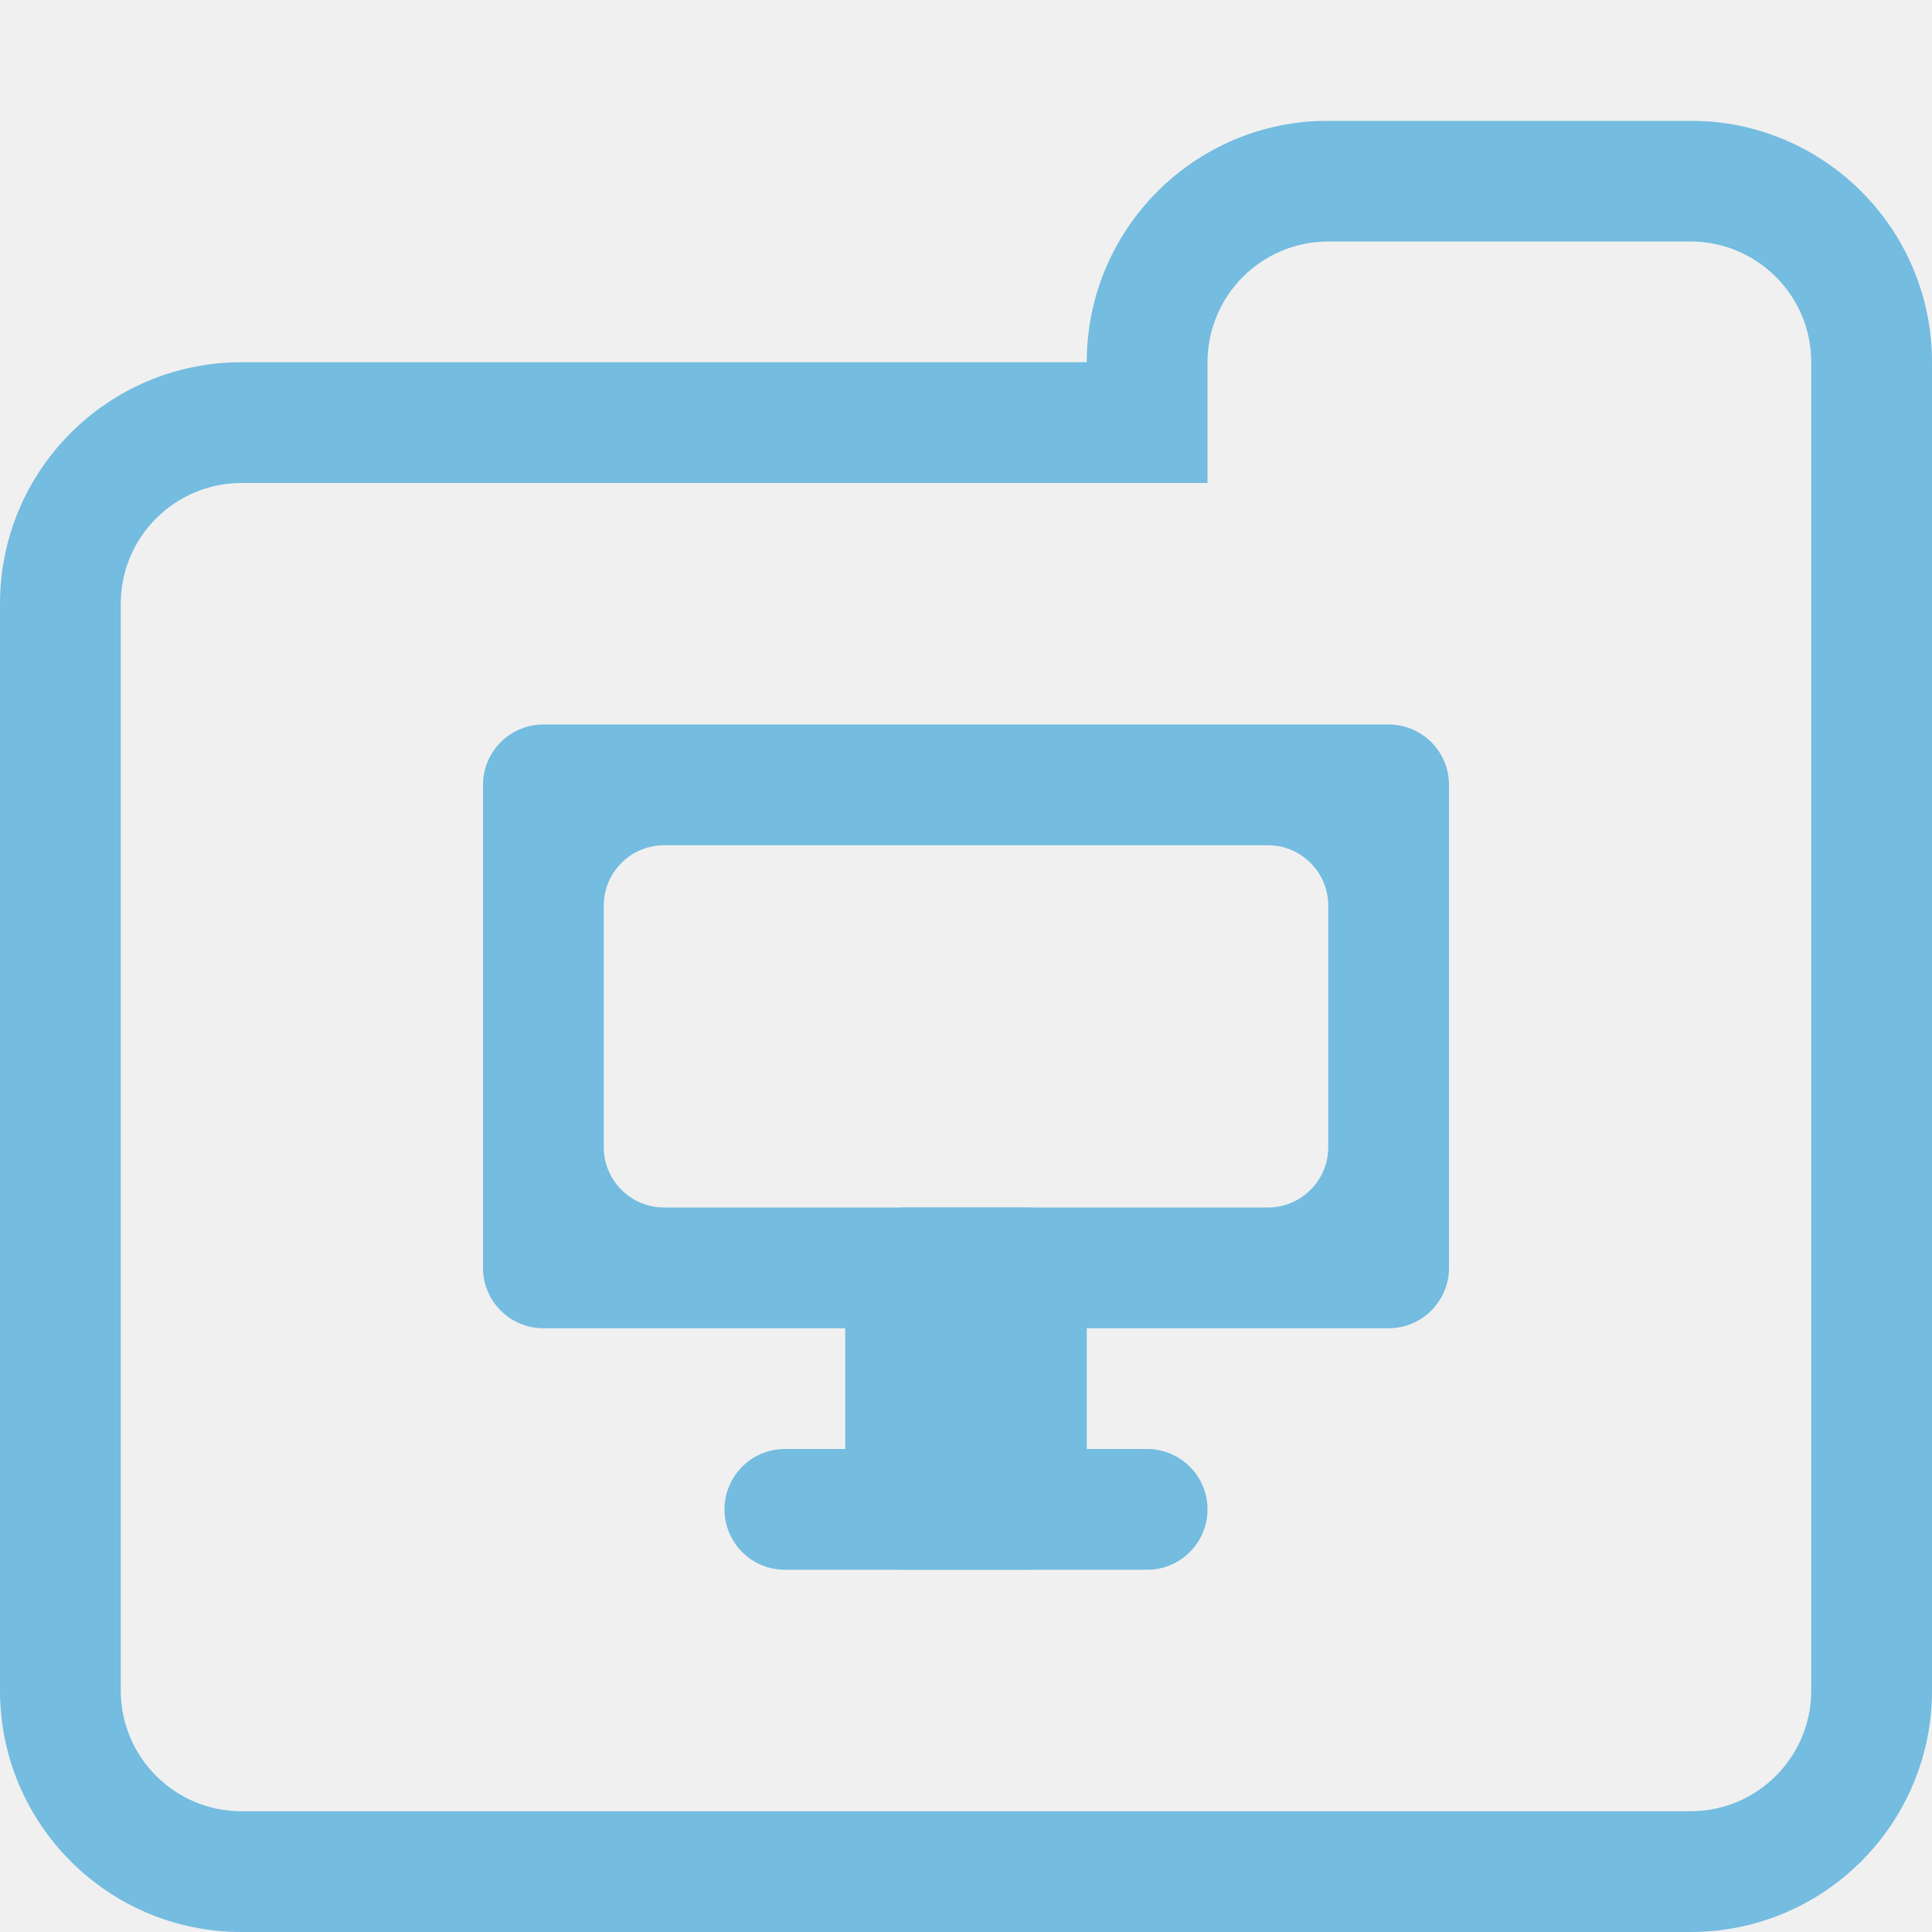
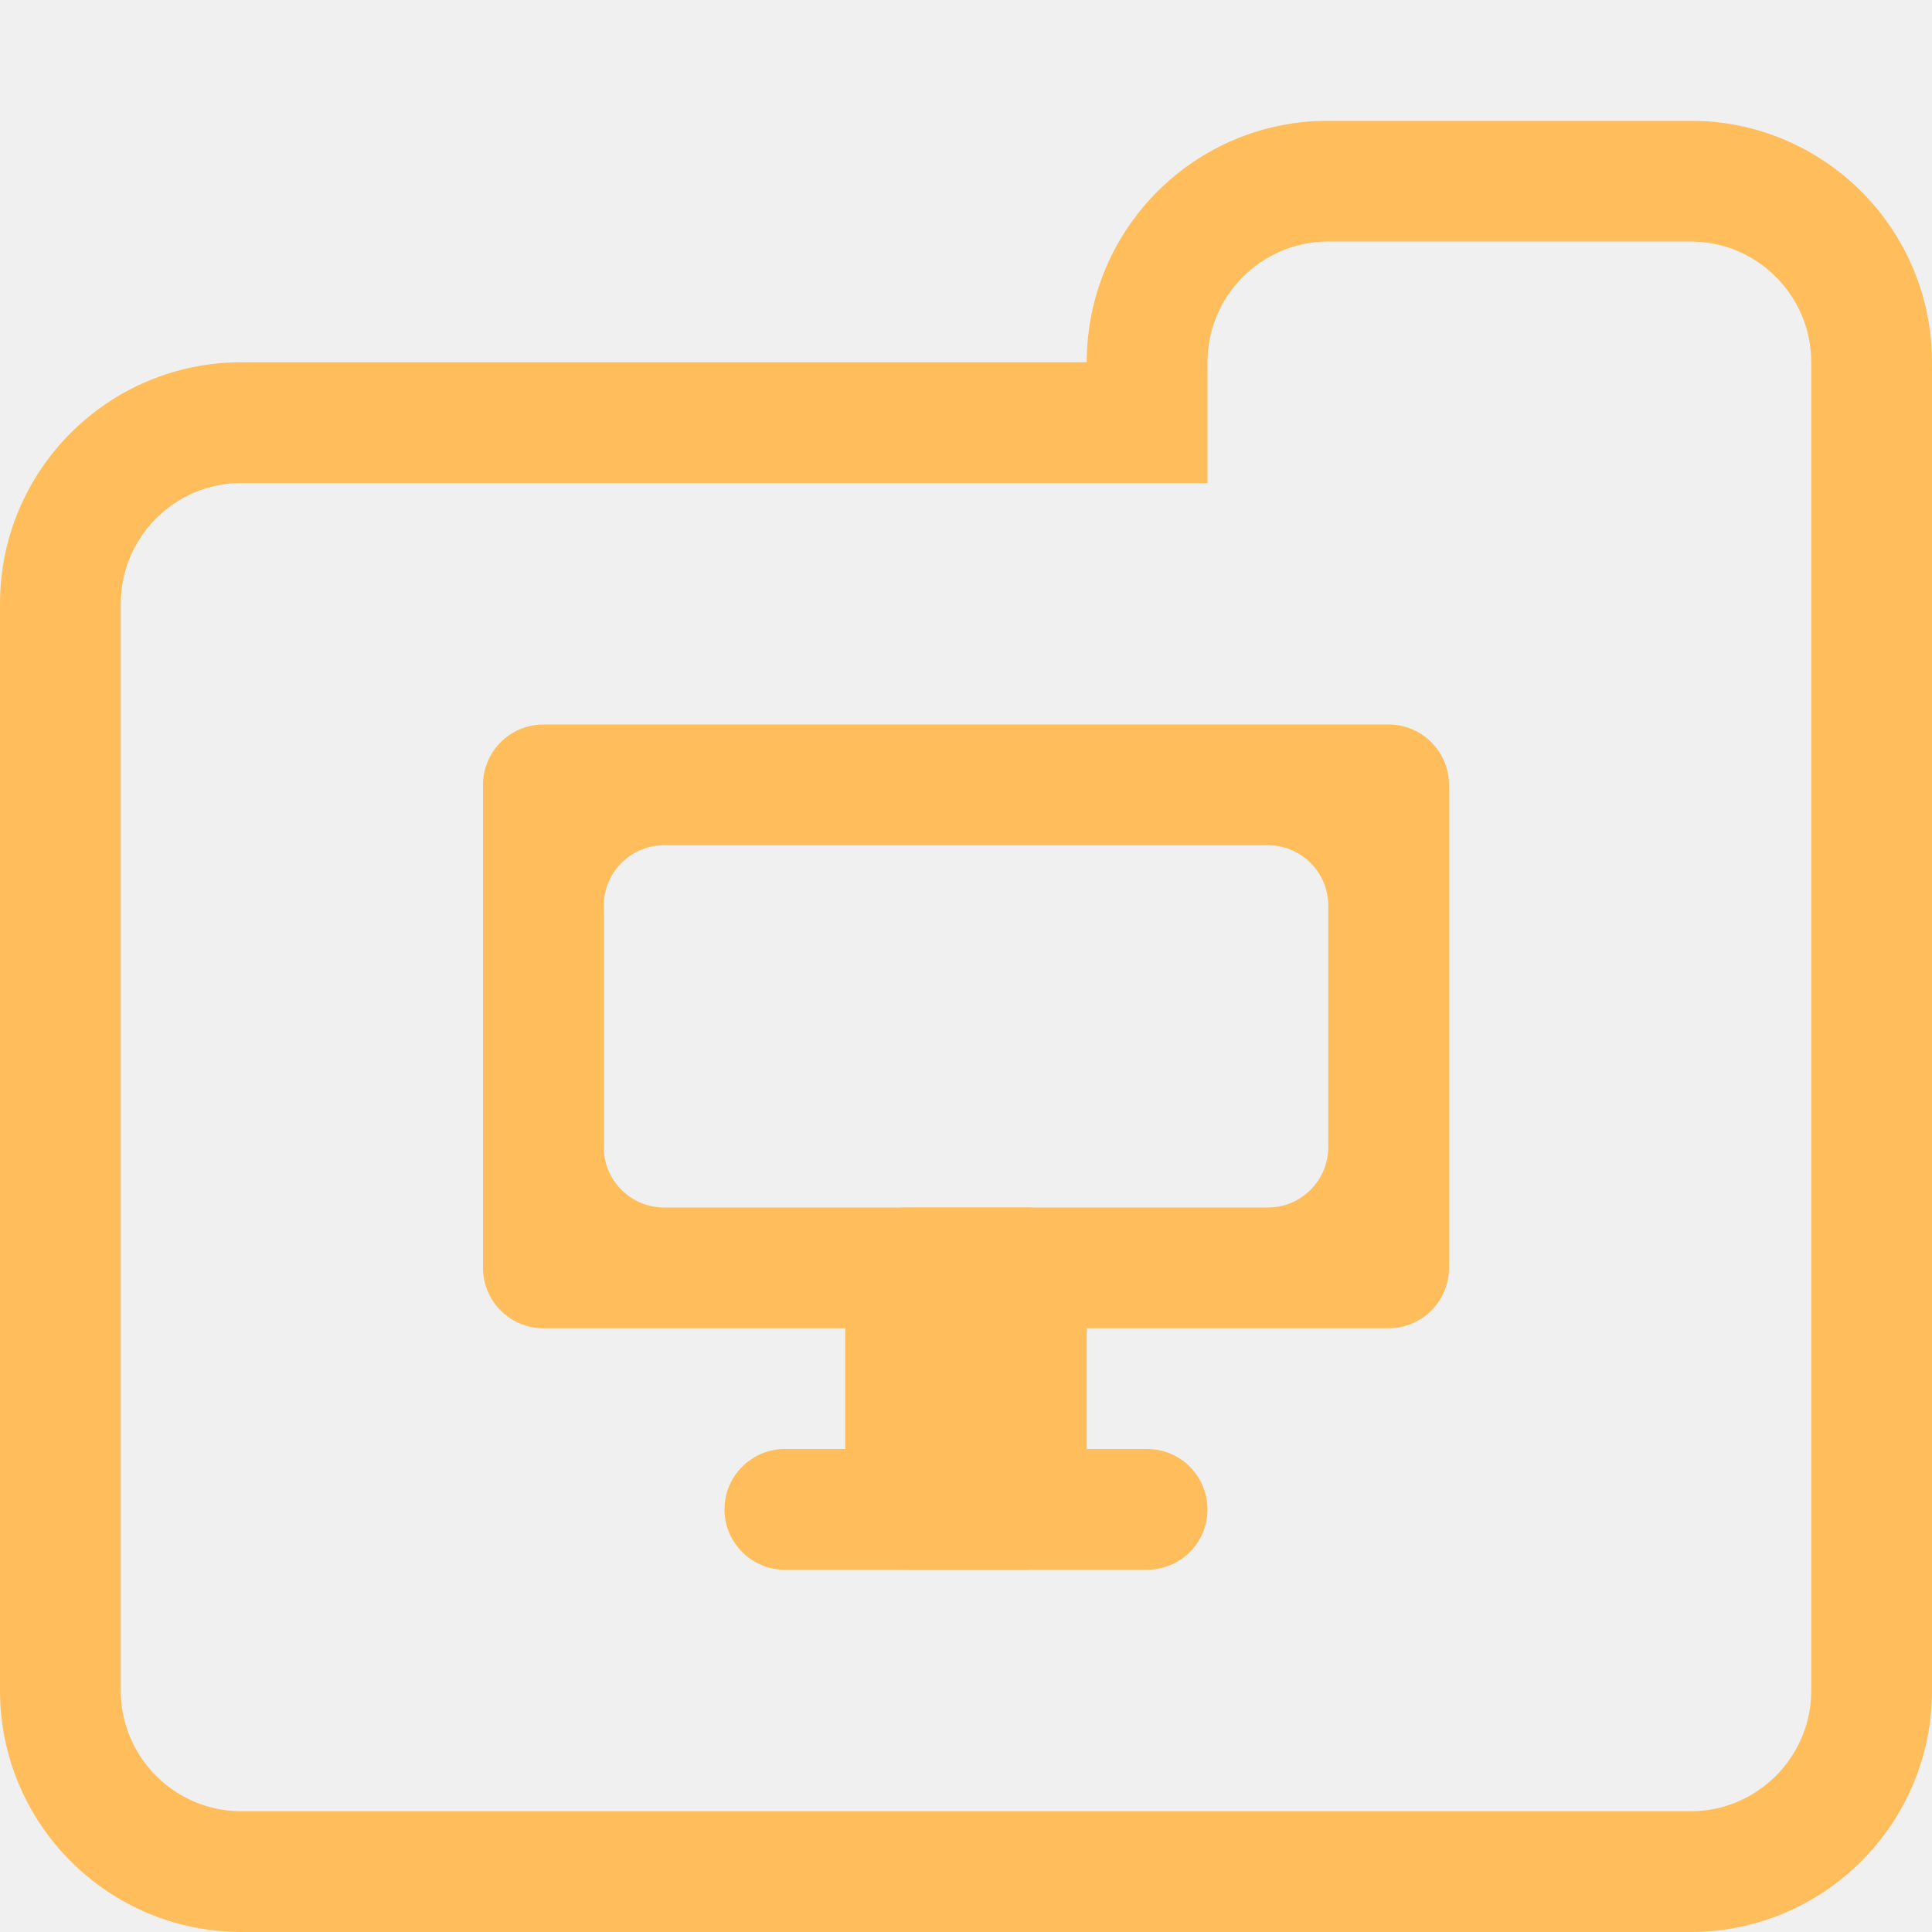
<svg xmlns="http://www.w3.org/2000/svg" width="16" height="16" viewBox="0 0 16 16" fill="none">
  <mask id="path-1-outside-1_136_290" maskUnits="userSpaceOnUse" x="-6.11959e-07" y="1" width="16" height="15" fill="black">
    <rect fill="white" x="-6.11959e-07" y="1" width="16" height="15" />
    <path fill-rule="evenodd" clip-rule="evenodd" d="M11 2C10.448 2 10 2.448 10 3L10 4L2 4C1.448 4 1 4.448 1 5L1 14C1 14.552 1.448 15 2 15L14 15C14.552 15 15 14.552 15 14L15 5L15 3C15 2.448 14.552 2 14 2L11 2Z" />
  </mask>
-   <path d="M10 3L11 3L10 3ZM10 4L10 5L11 5L11 4L10 4ZM2 4L2 5L2 4ZM1 5L-1.31134e-07 5L1 5ZM1 14L2 14L1 14ZM2 15L2 16L2 15ZM14 15L14 14L14 15ZM11 3L11 3L11 1C9.895 1 9 1.895 9 3L11 3ZM11 4L11 3L9 3L9 4L11 4ZM2 5L10 5L10 3L2 3L2 5ZM2 5L2 5L2 3C0.895 3 -8.28519e-08 3.895 -1.31134e-07 5L2 5ZM2 14L2 5L-1.31134e-07 5L-5.24537e-07 14L2 14ZM2 14L2 14L-5.24537e-07 14C-5.72819e-07 15.105 0.895 16 2 16L2 14ZM14 14L2 14L2 16L14 16L14 14ZM14 14L14 14L14 16C15.105 16 16 15.105 16 14L14 14ZM14 5L14 14L16 14L16 5L14 5ZM14 3L14 5L16 5L16 3L14 3ZM14 3L14 3L16 3C16 1.895 15.105 1 14 1L14 3ZM11 3L14 3L14 1L11 1L11 3Z" fill="#74BCE0" mask="url(#path-1-outside-1_136_290)" />
-   <path fill-rule="evenodd" clip-rule="evenodd" d="M11.5 11C11.776 11 12 10.776 12 10.5L12 6.5C12 6.224 11.776 6 11.5 6L4.5 6C4.224 6 4 6.224 4 6.5L4 10.5C4 10.776 4.224 11 4.5 11L11.5 11ZM10.5 10C10.776 10 11 9.776 11 9.5L11 7.5C11 7.224 10.776 7 10.5 7L5.5 7C5.224 7 5 7.224 5 7.5L5 9.5C5 9.776 5.224 10 5.5 10L10.5 10Z" fill="#74BCE0" />
-   <path d="M9 12.5C9 12.776 8.776 13 8.5 13L7.5 13C7.224 13 7 12.776 7 12.5L7 10.5C7 10.224 7.224 10 7.5 10L8.5 10C8.776 10 9 10.224 9 10.5L9 12.5Z" fill="#74BCE0" />
-   <path d="M10 12.5C10 12.776 9.776 13 9.5 13L6.5 13C6.224 13 6 12.776 6 12.5V12.5C6 12.224 6.224 12 6.5 12L9.5 12C9.776 12 10 12.224 10 12.5V12.5Z" fill="#74BCE0" />
+   <path d="M10 3L11 3L10 3ZM10 4L10 5L11 5L11 4L10 4ZM2 4L2 5L2 4ZM1 5L-1.31134e-07 5L1 5ZM1 14L2 14L1 14ZM2 15L2 16L2 15ZM14 15L14 14L14 15ZM11 3L11 3L11 1C9.895 1 9 1.895 9 3L11 3ZM11 4L11 3L9 3L9 4L11 4ZM2 5L10 5L10 3L2 3L2 5ZM2 5L2 5L2 3C0.895 3 -8.28519e-08 3.895 -1.31134e-07 5L2 5ZM2 14L2 5L-1.31134e-07 5L-5.24537e-07 14L2 14ZM2 14L2 14L-5.24537e-07 14C-5.72819e-07 15.105 0.895 16 2 16L2 14ZM14 14L2 14L2 16L14 16L14 14ZM14 14L14 14L14 16C15.105 16 16 15.105 16 14L14 14ZM14 5L14 14L16 14L16 5L14 5ZM14 3L14 5L16 5L16 3L14 3ZM14 3L14 3L16 3C16 1.895 15.105 1 14 1L14 3ZM11 3L14 3L14 1L11 1L11 3Z" fill="#FFBE5B" mask="url(#path-1-outside-1_136_290)" />
+   <path fill-rule="evenodd" clip-rule="evenodd" d="M11.5 11C11.776 11 12 10.776 12 10.5L12 6.5C12 6.224 11.776 6 11.5 6L4.5 6C4.224 6 4 6.224 4 6.5L4 10.5C4 10.776 4.224 11 4.5 11L11.5 11ZM10.5 10C10.776 10 11 9.776 11 9.5L11 7.5C11 7.224 10.776 7 10.5 7L5.5 7C5.224 7 5 7.224 5 7.5L5 9.5C5 9.776 5.224 10 5.5 10L10.5 10Z" fill="#FFBE5B" />
+   <path d="M9 12.5C9 12.776 8.776 13 8.5 13L7.5 13C7.224 13 7 12.776 7 12.5L7 10.5C7 10.224 7.224 10 7.5 10L8.5 10C8.776 10 9 10.224 9 10.5L9 12.5Z" fill="#FFBE5B" />
+   <path d="M10 12.5C10 12.776 9.776 13 9.5 13L6.5 13C6.224 13 6 12.776 6 12.5V12.5C6 12.224 6.224 12 6.5 12L9.5 12C9.776 12 10 12.224 10 12.5V12.5Z" fill="#FFBE5B" />
</svg>
